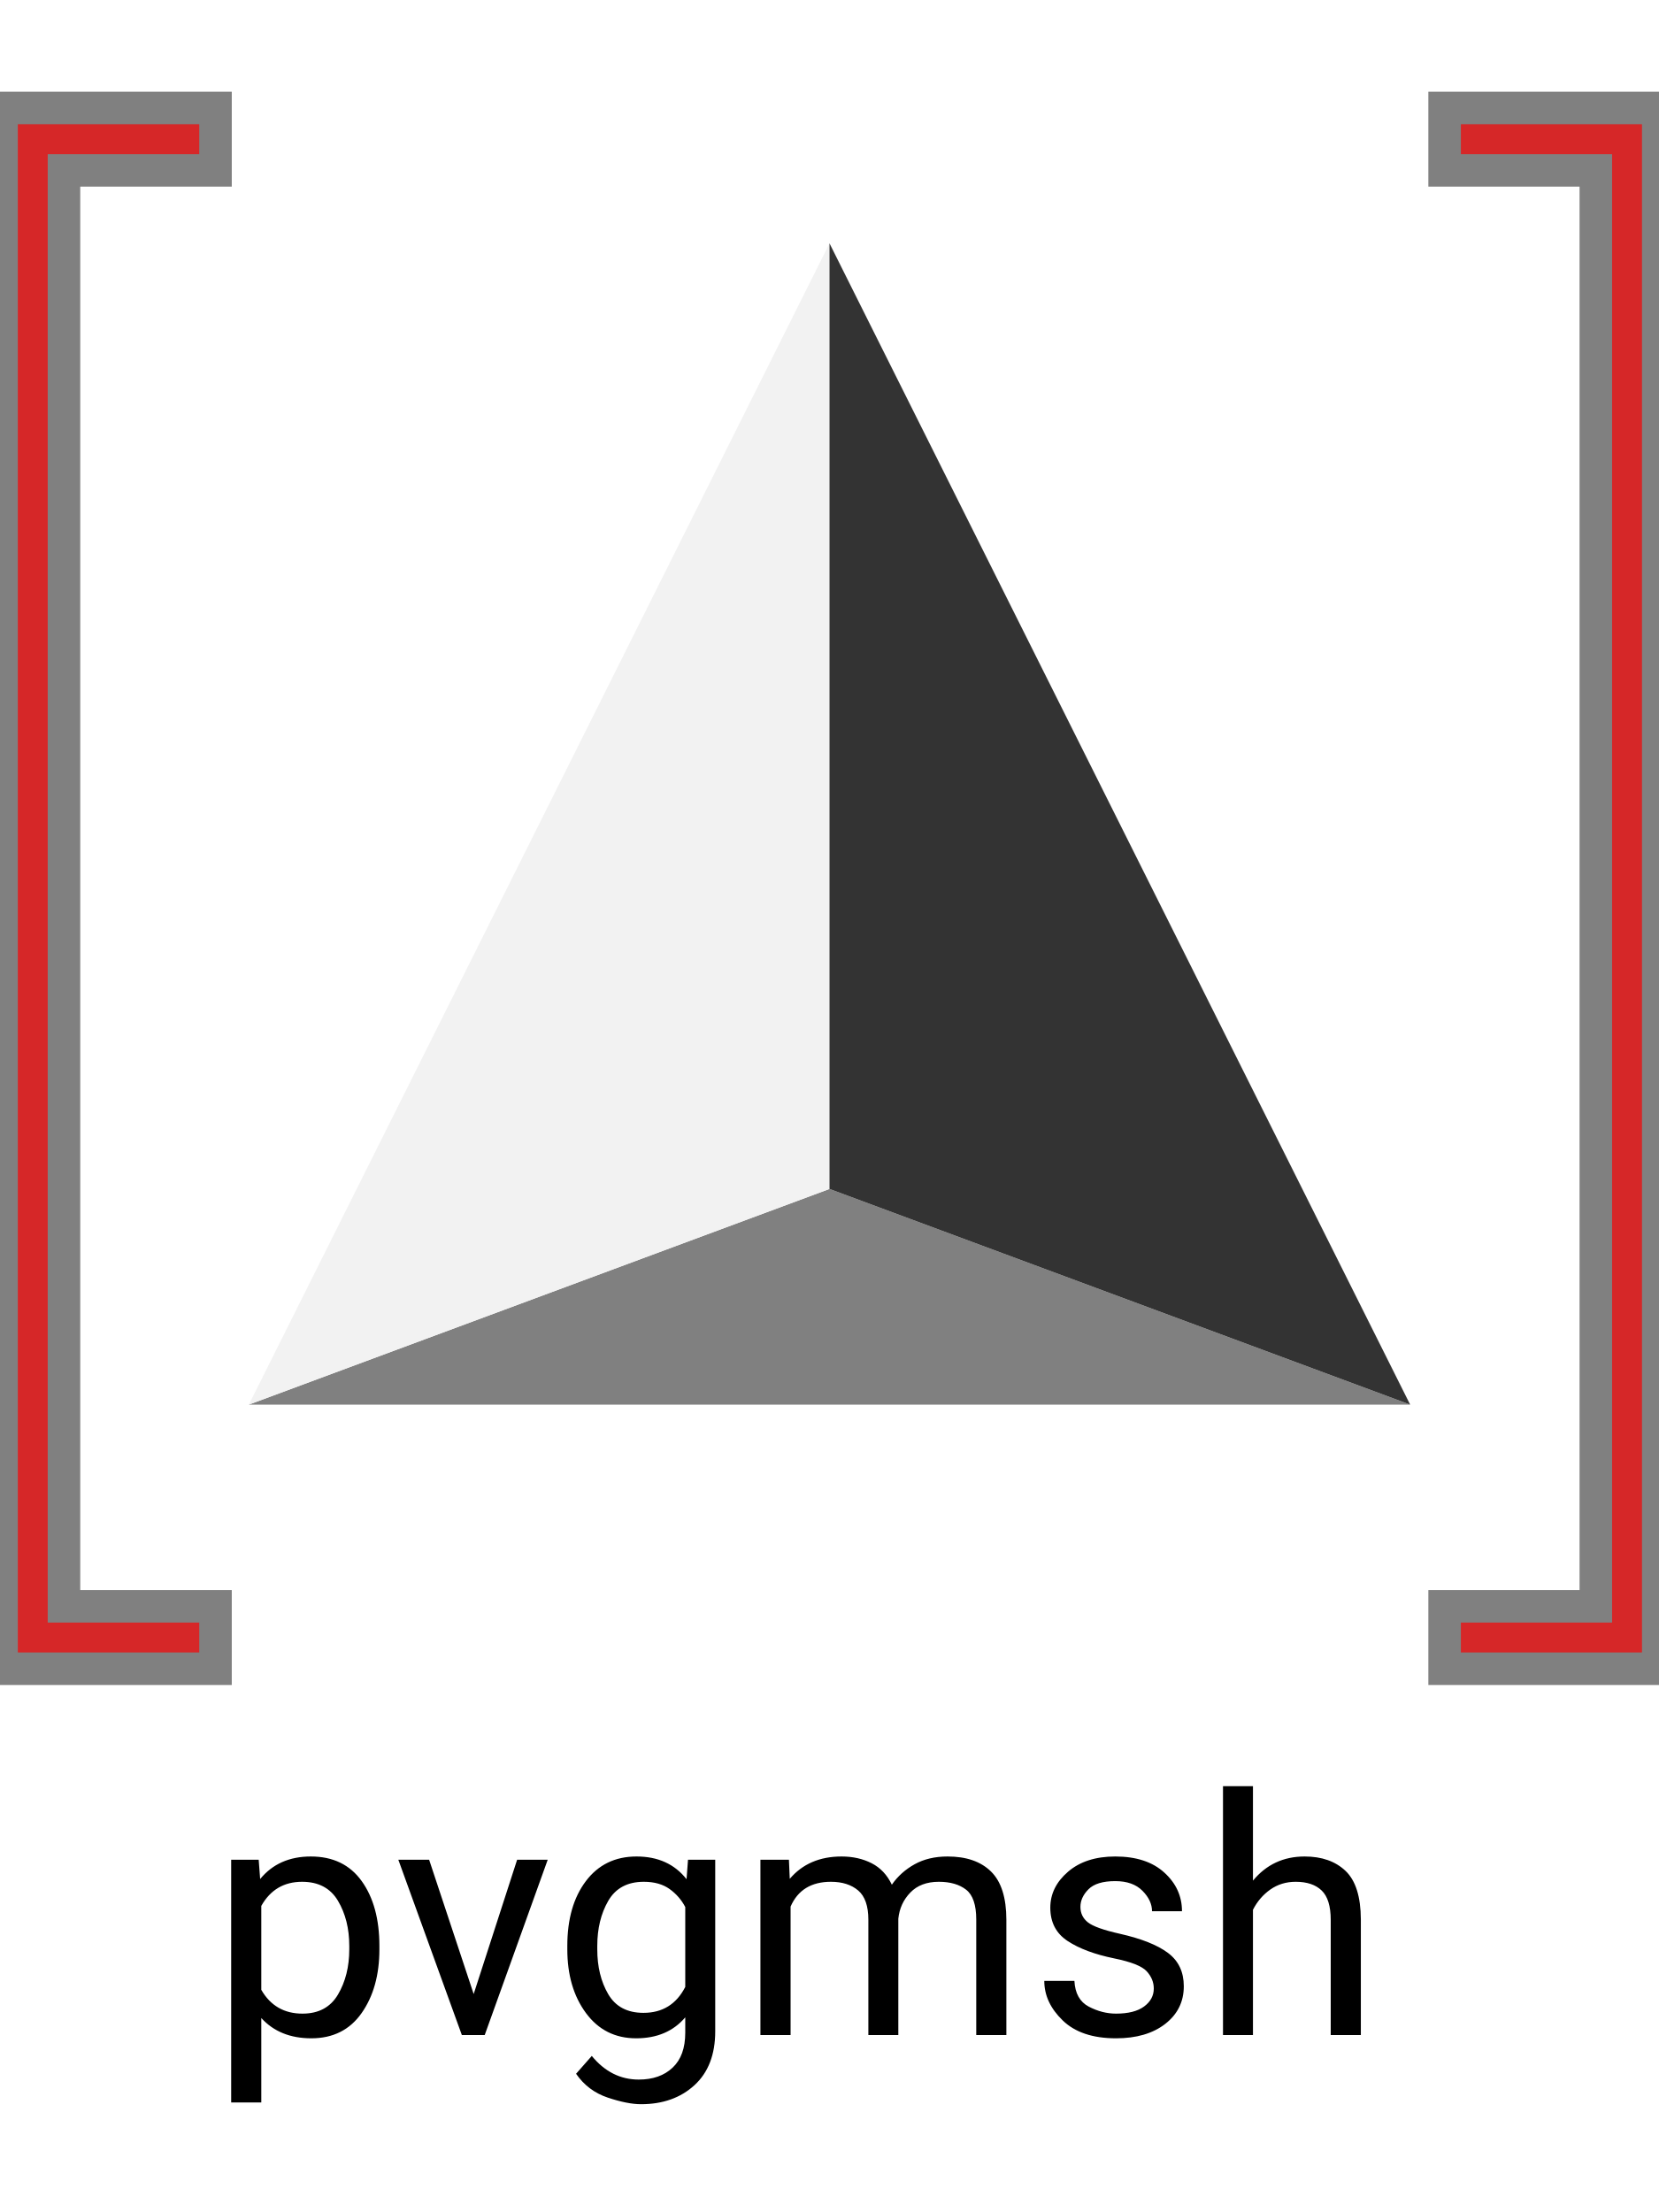
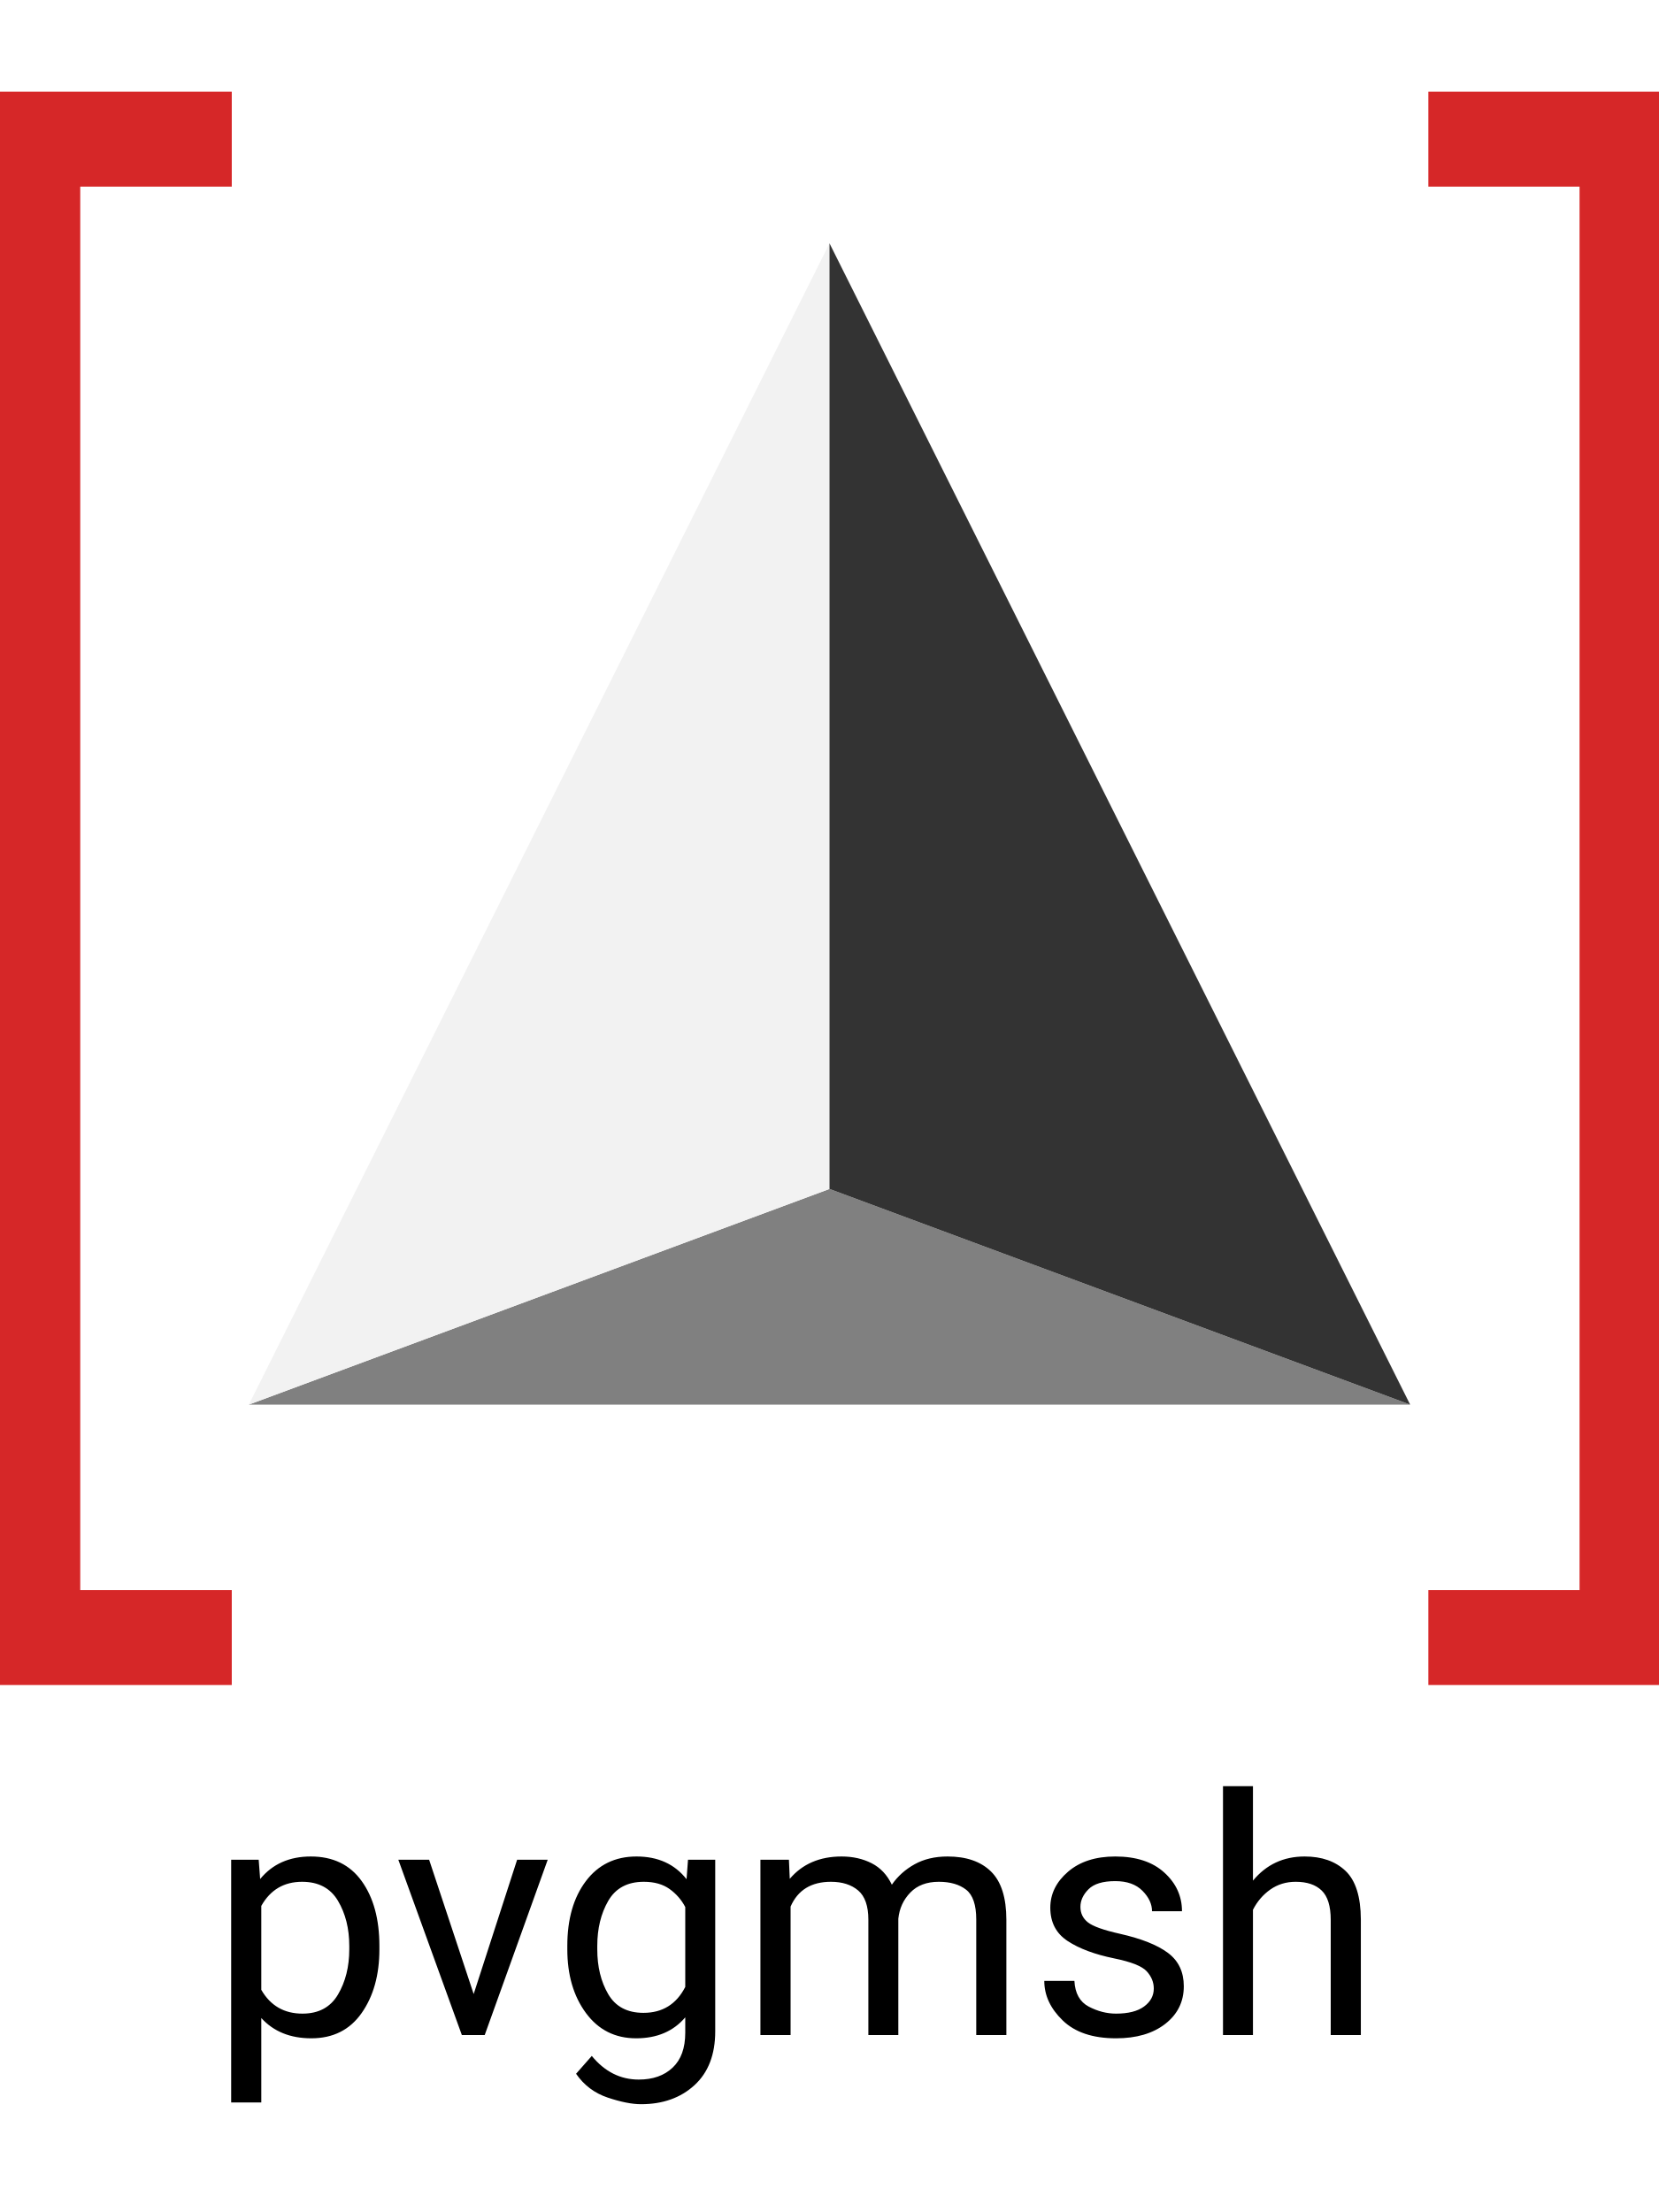
<svg xmlns="http://www.w3.org/2000/svg" viewBox="0 0 500 600" text-anchor="middle" version="1.1" width="600" height="800">
  <path style="fill:#808080;fill-opacity:1;stroke:none;stroke-width:0" d="M 75,390 250,325 425,390 Z" />
  <path style="fill:#f2f2f2;fill-opacity:1;stroke:none;stroke-width:0" d="M 75,390 250,325 V 40 Z" />
  <path style="fill:#333333;fill-opacity:1;stroke:none;stroke-width:0" d="M 425,390 250,325 V 40 Z" />
  <g transform="matrix(9.8,0,0,9.8,425.0,352.0)" style="fill:#808080;fill-opacity:1;stroke:#808080">
-     <path d="M 5.71,-34.08 H 1.06 V -36 H 7.63 V 12 H 1.06 v -1.92 h 4.65 z" fill="#404040" style="fill:#d62728;fill-opacity:1;stroke:#808080" />
+     <path d="M 5.71,-34.08 H 1.06 V -36 H 7.63 V 12 H 1.06 v -1.92 h 4.65 z" fill="#404040" style="fill:#d62728;fill-opacity:1;stroke:#d62728" />
  </g>
  <g transform="matrix(9.8,0,0,9.8,-55.0,352.0)" style="fill:#808080;fill-opacity:1;stroke:#808080">
-     <path d="M 12.24,12 H 5.66 v -48 h 6.58 v 1.92 H 7.58 v 44.16 h 4.66 z" fill="#404040" style="fill:#d62728;fill-opacity:1;stroke:#808080" />
+     <path d="M 12.24,12 H 5.66 v -48 h 6.58 v 1.92 H 7.58 v 44.16 h 4.66 z" fill="#404040" style="fill:#d62728;fill-opacity:1;stroke:#d62728" />
  </g>
  <text xml:space="preserve" style="font-size:100px;font-family:Roboto;fill:#000000;stroke:none" x="215" y="580">
    <tspan> pvgmsh </tspan>
  </text>
</svg>
